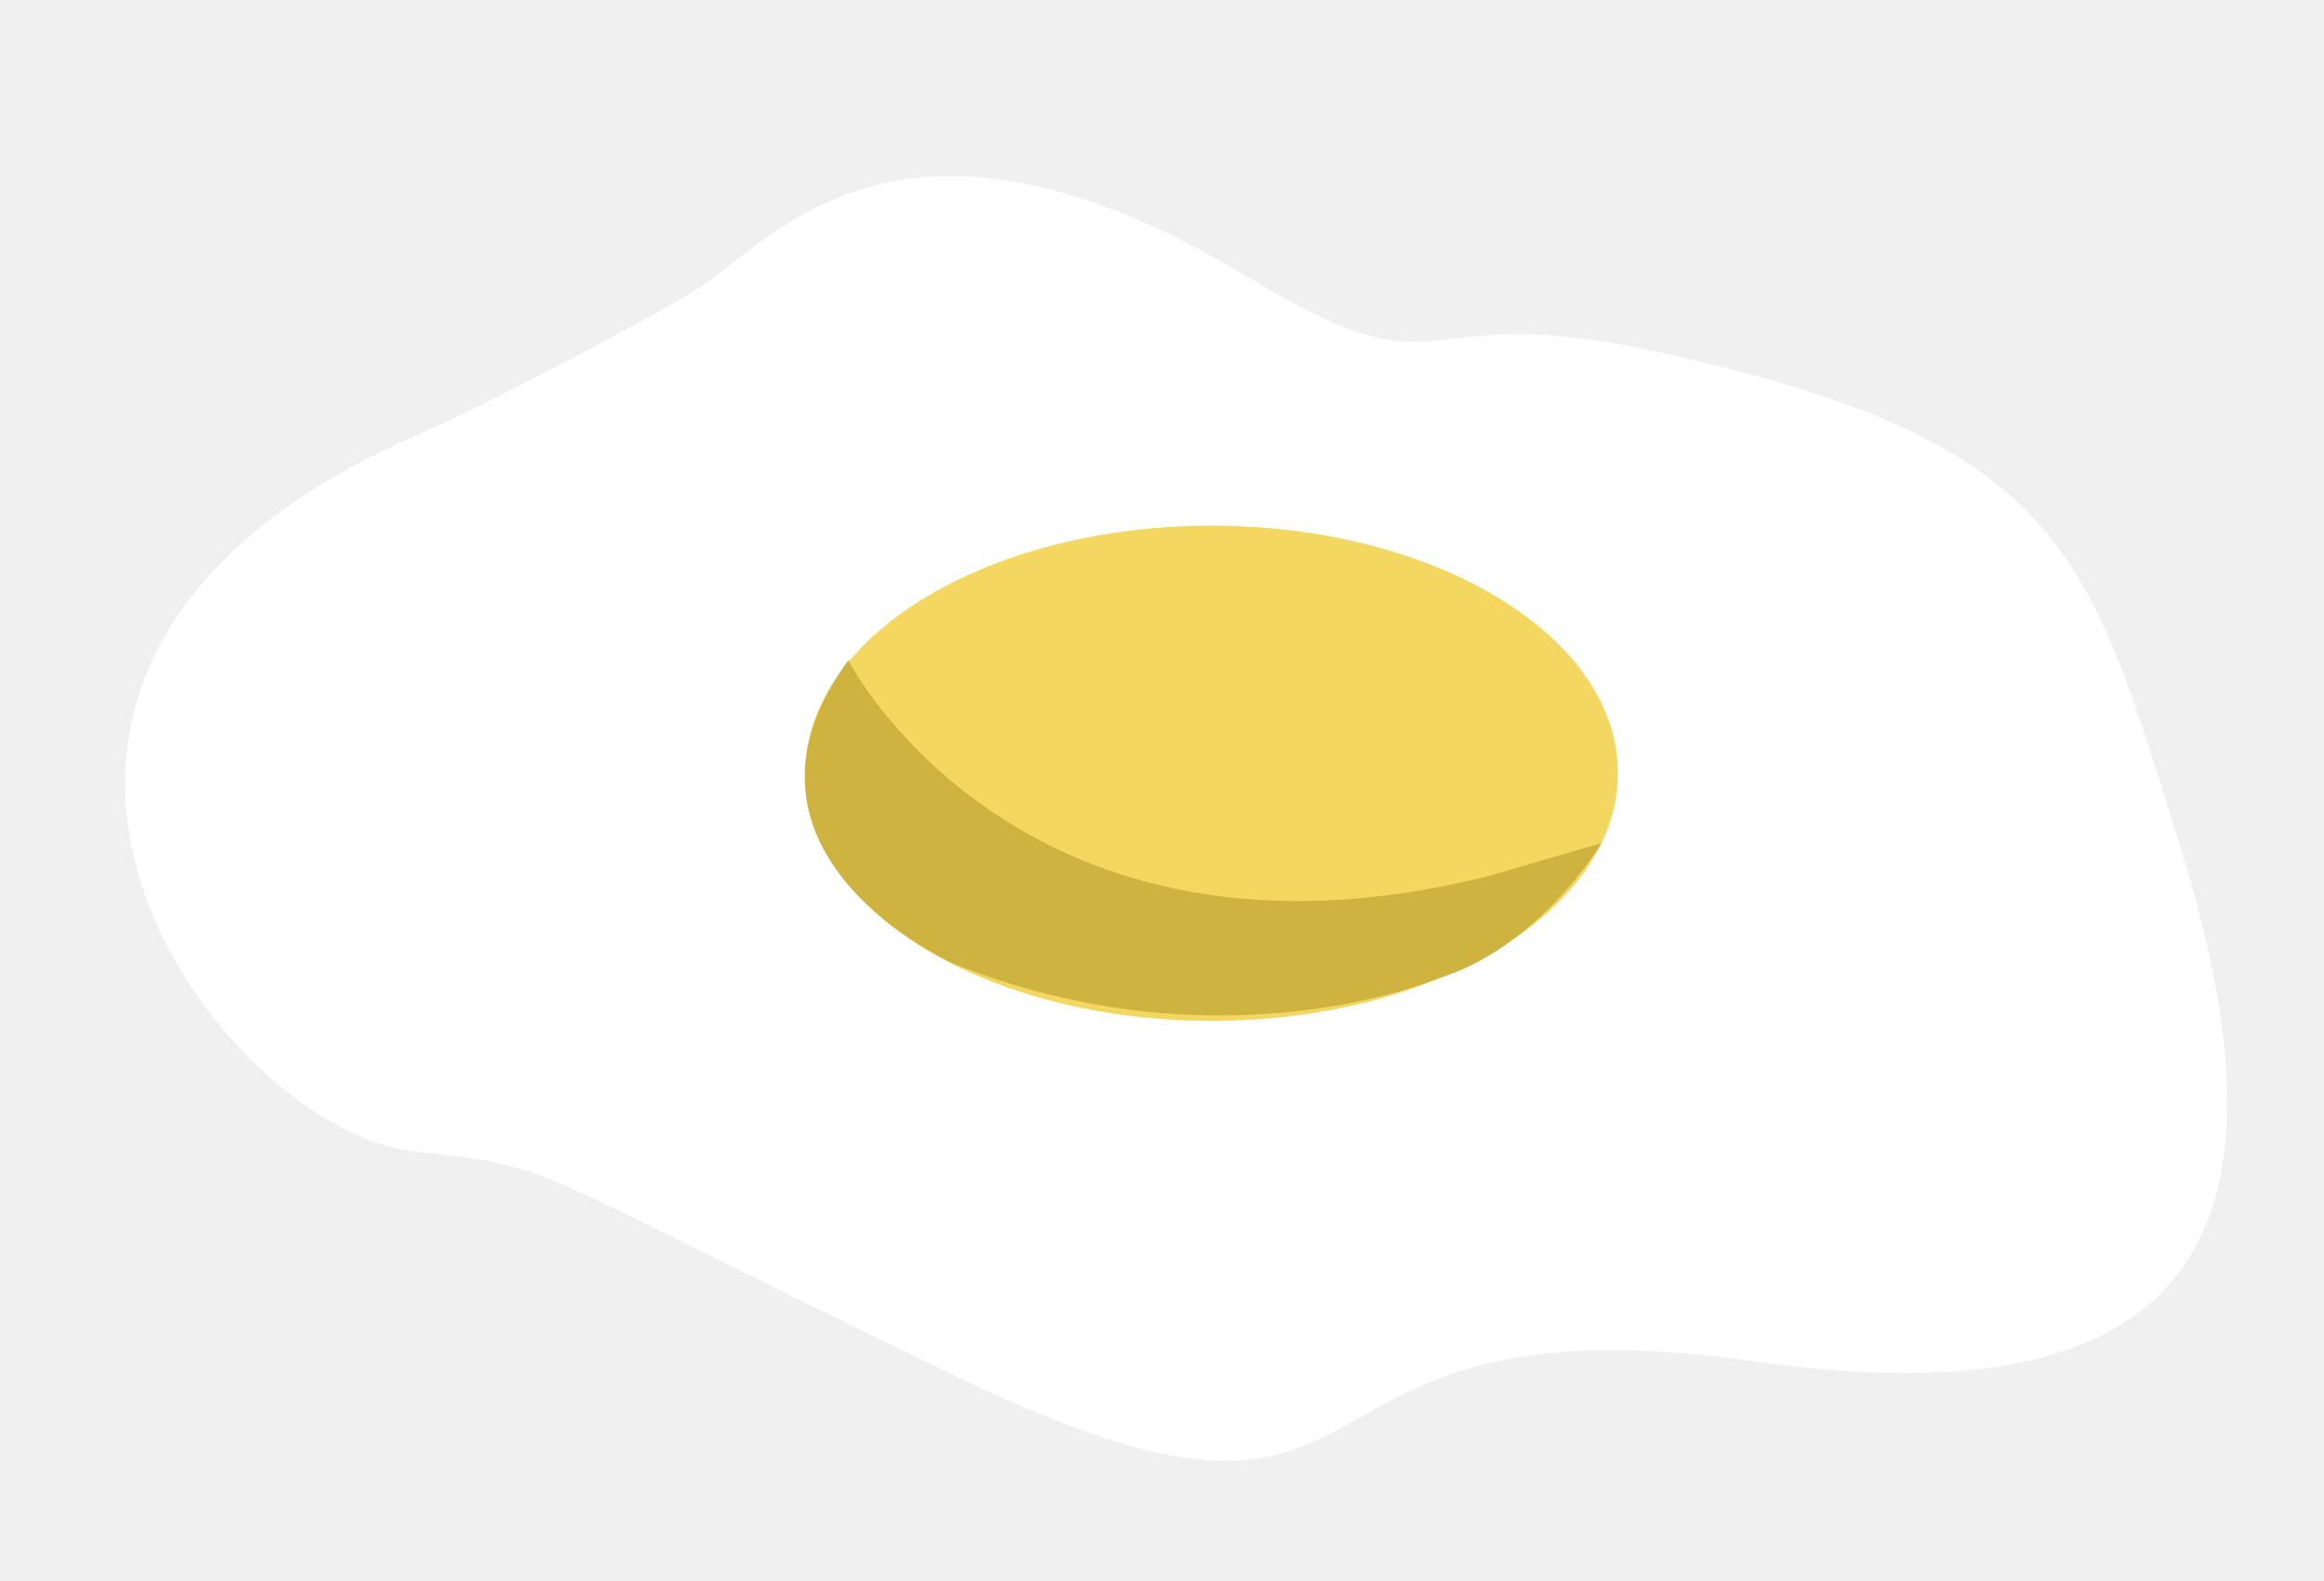
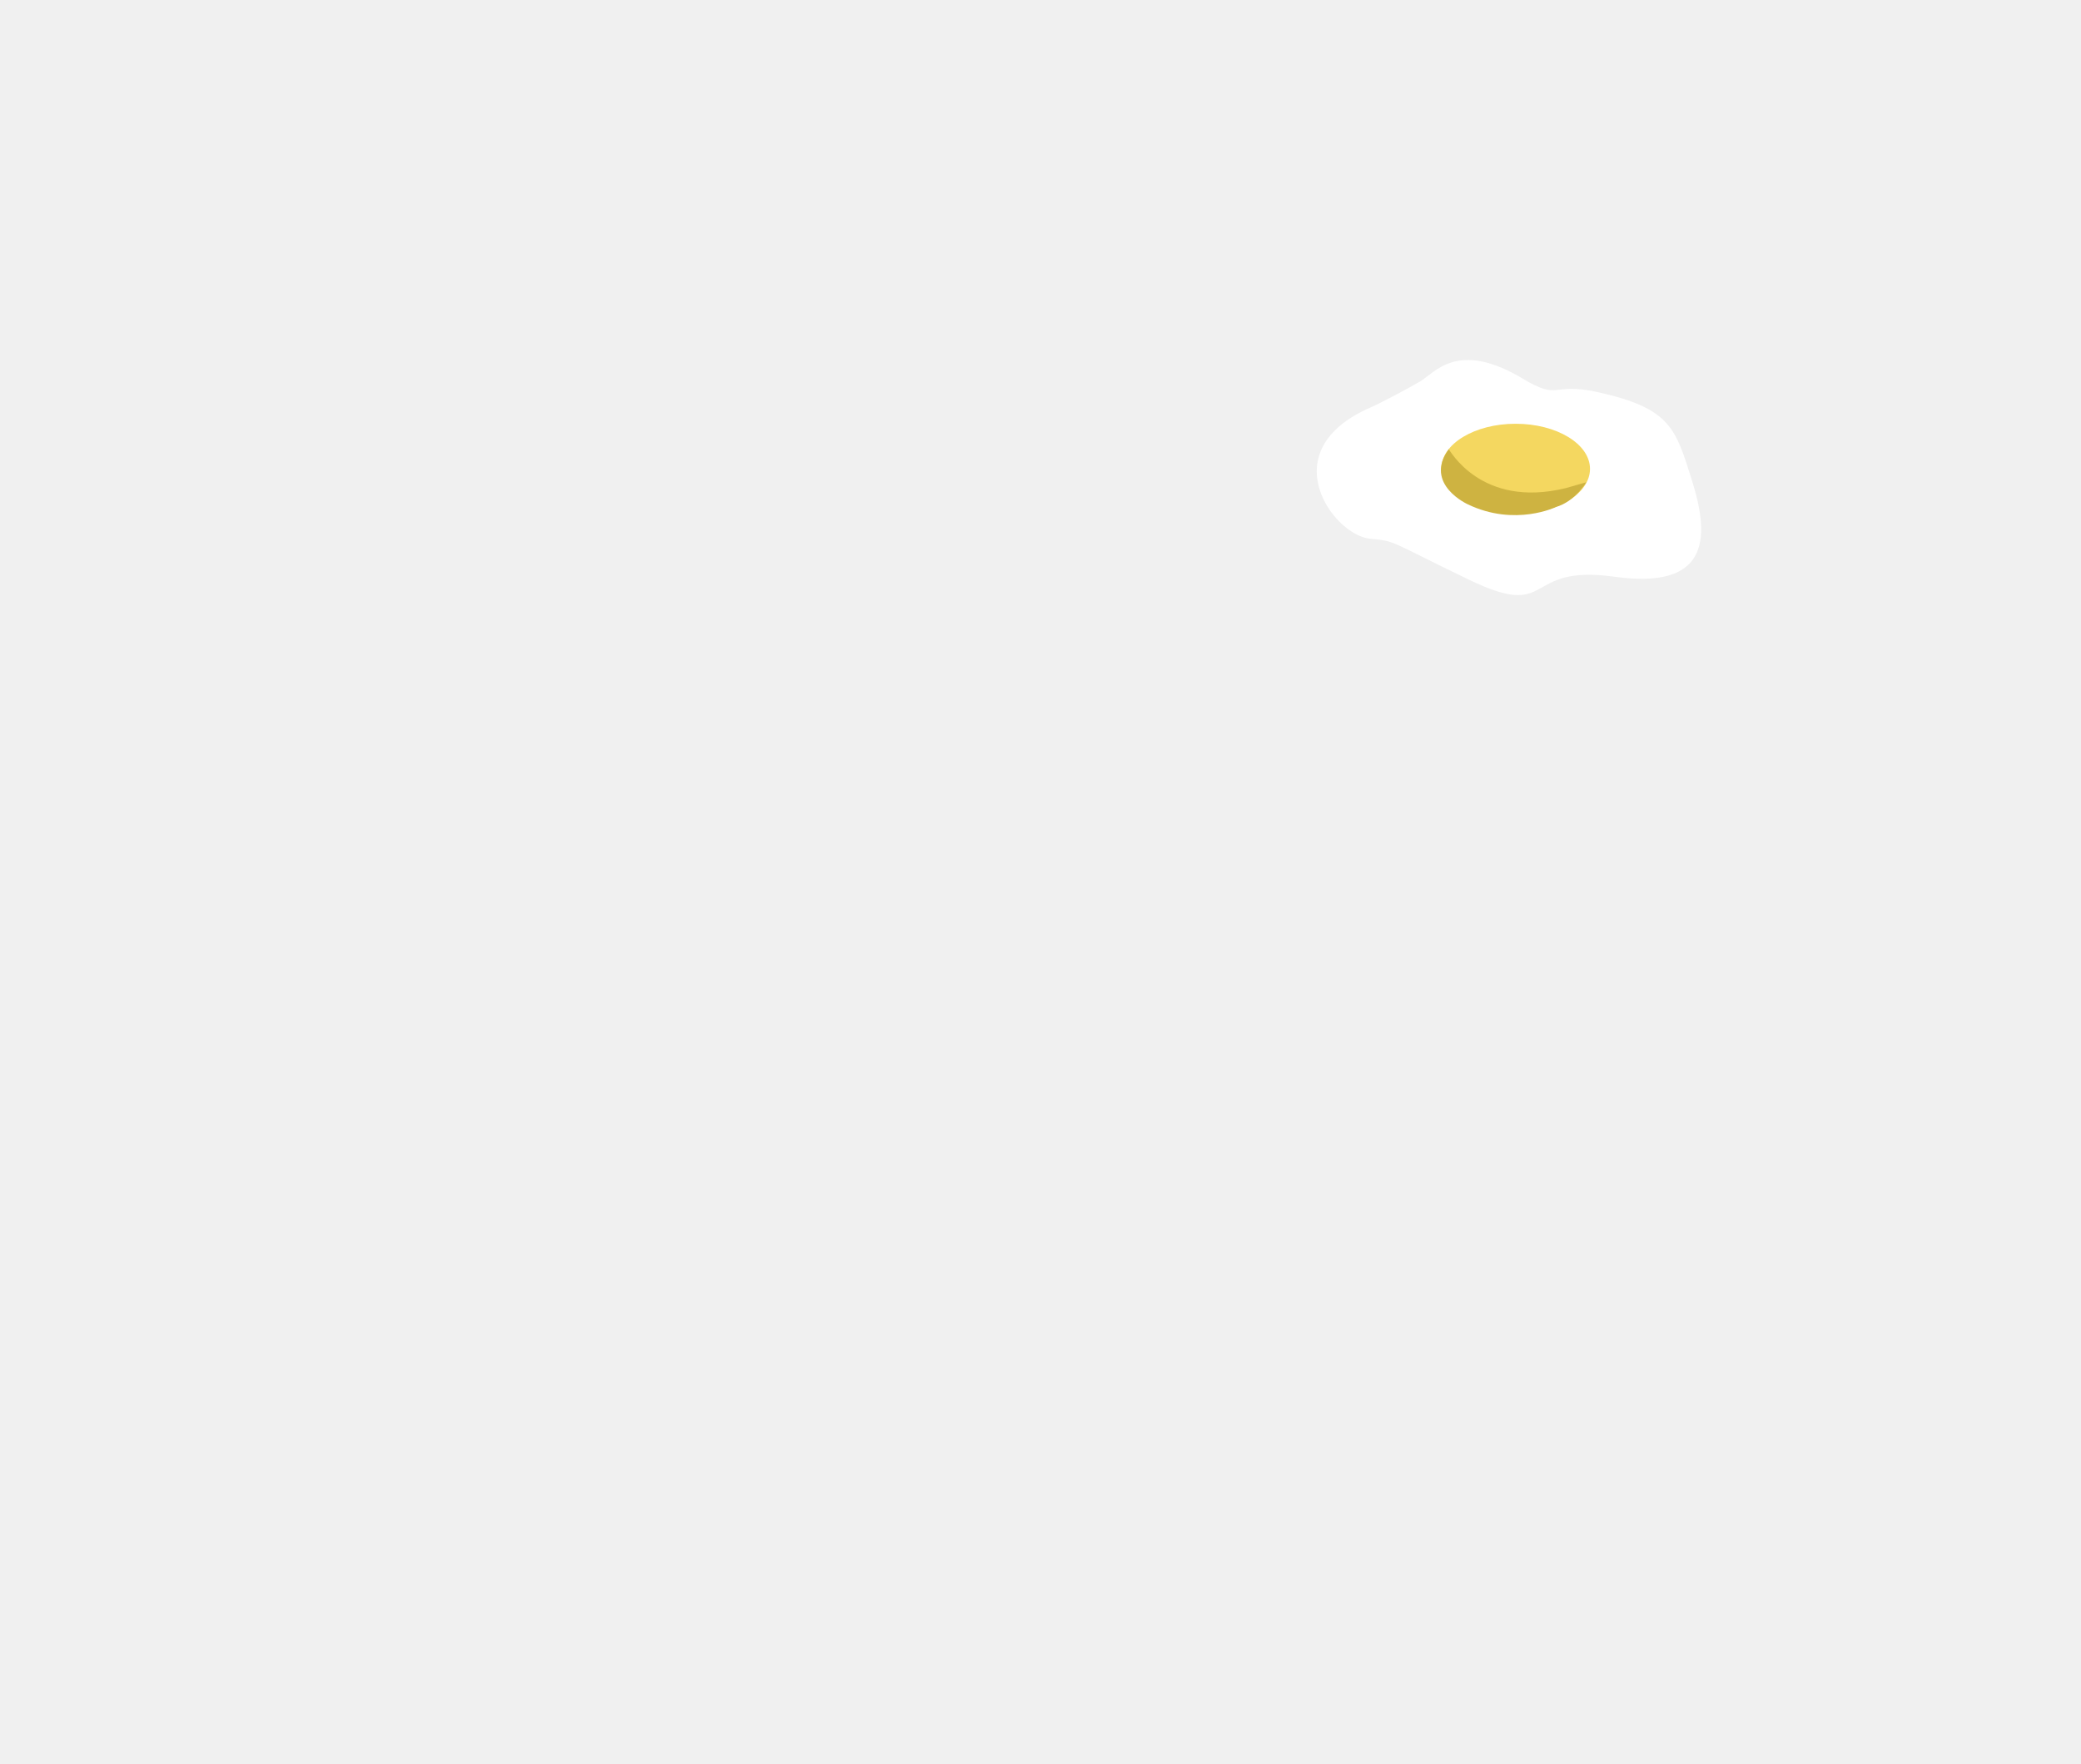
- <svg xmlns="http://www.w3.org/2000/svg" version="1.1" id="Layer_1" x="0px" y="0px" viewBox="0 0 183 124.5" style="enable-background:new 0 0 183 124.5;" xml:space="preserve">
+ <svg xmlns="http://www.w3.org/2000/svg" version="1.1" id="Layer_1" x="0px" y="0px" viewBox="0 0 498 422" style="enable-background:new 0 0 498 422;" xml:space="preserve">
  <style type="text/css">
	.st0{fill:#FFFFFF;}
	.st1{fill:#F4D760;}
	.st2{fill:#CEB341;}
</style>
-   <path class="st0" d="M54.2,23.2c6.3-3.6,16.1-18.3,44.2-1.3c16.2,9.8,12.2,1.4,32.1,5.8c31.9,7,33.9,15.6,41.1,38.7  c7.9,25.4,6.3,46.5-33.6,40.8c-39.9-5.7-25.4,19.2-62.7,1.2C40.5,91.6,44.1,91.9,32.7,90.7c-15.8-1.7-42.6-38,0.5-56.6  C37.8,32.1,48.7,26.4,54.2,23.2z" />
-   <ellipse class="st1" cx="95.4" cy="60.9" rx="32" ry="19.5" />
-   <path class="st2" d="M117.2,69l8.9-2.6c0,0-4.9,8.3-13,10.7c0,0-17,7.2-38-1.2c0,0-19.4-8.6-8.3-23.9C66.8,52.1,80.4,78.2,117.2,69z  " />
+   <path class="st0" d="M339.8,91.3c3.5-2,8.9-10.1,24.6-0.7c9,5.4,6.7,0.8,17.8,3.2c17.7,3.9,18.8,8.7,22.8,21.5  c4.4,14.1,3.5,25.8-18.7,22.7s-14.1,10.7-34.8,0.7c-19.3-9.3-17.3-9.2-23.7-9.8c-8.8-0.9-23.6-21.1,0.2-31.4  C330.7,96.3,336.7,93.1,339.8,91.3z" />
+   <ellipse class="st1" cx="362.7" cy="112.2" rx="17.8" ry="10.8" />
+   <path class="st2" d="M374.7,116.8l4.9-1.4c0,0-2.7,4.6-7.2,5.9c0,0-9.8,4.8-21.1-0.6c0,0-10.7-4.8-4.6-13.2  C346.8,107.4,354.3,121.8,374.7,116.8z" />
</svg>
